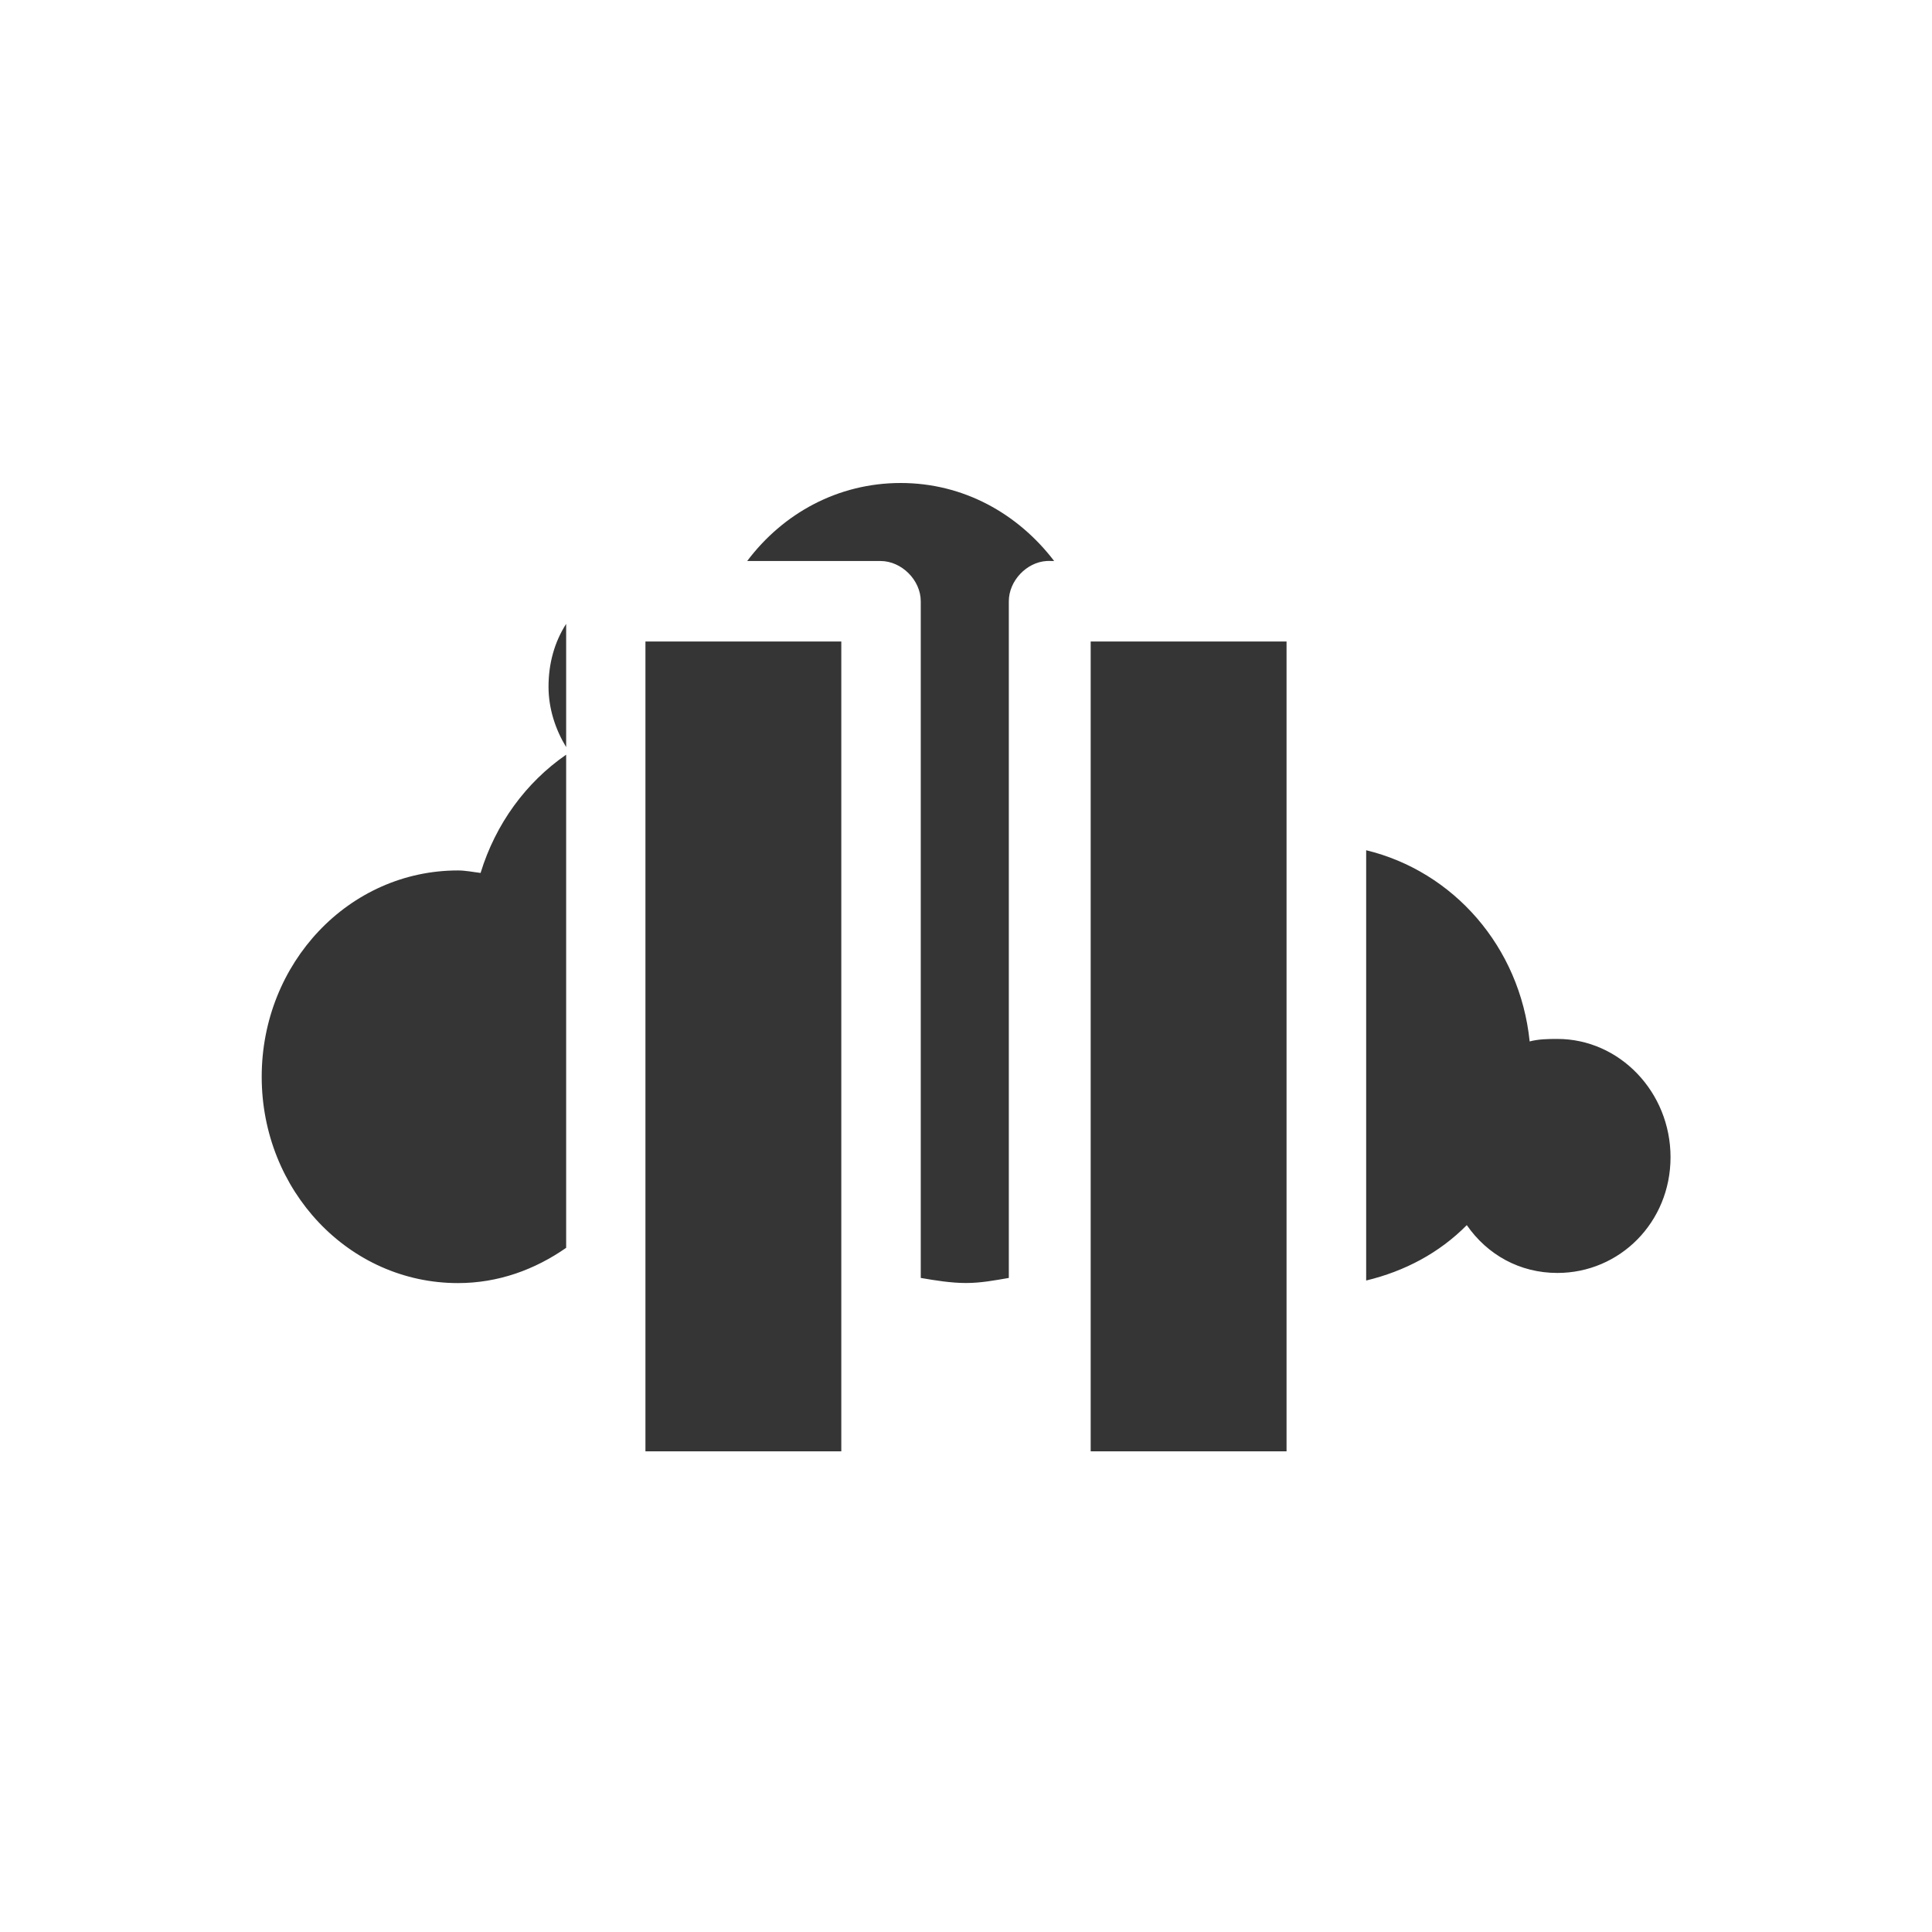
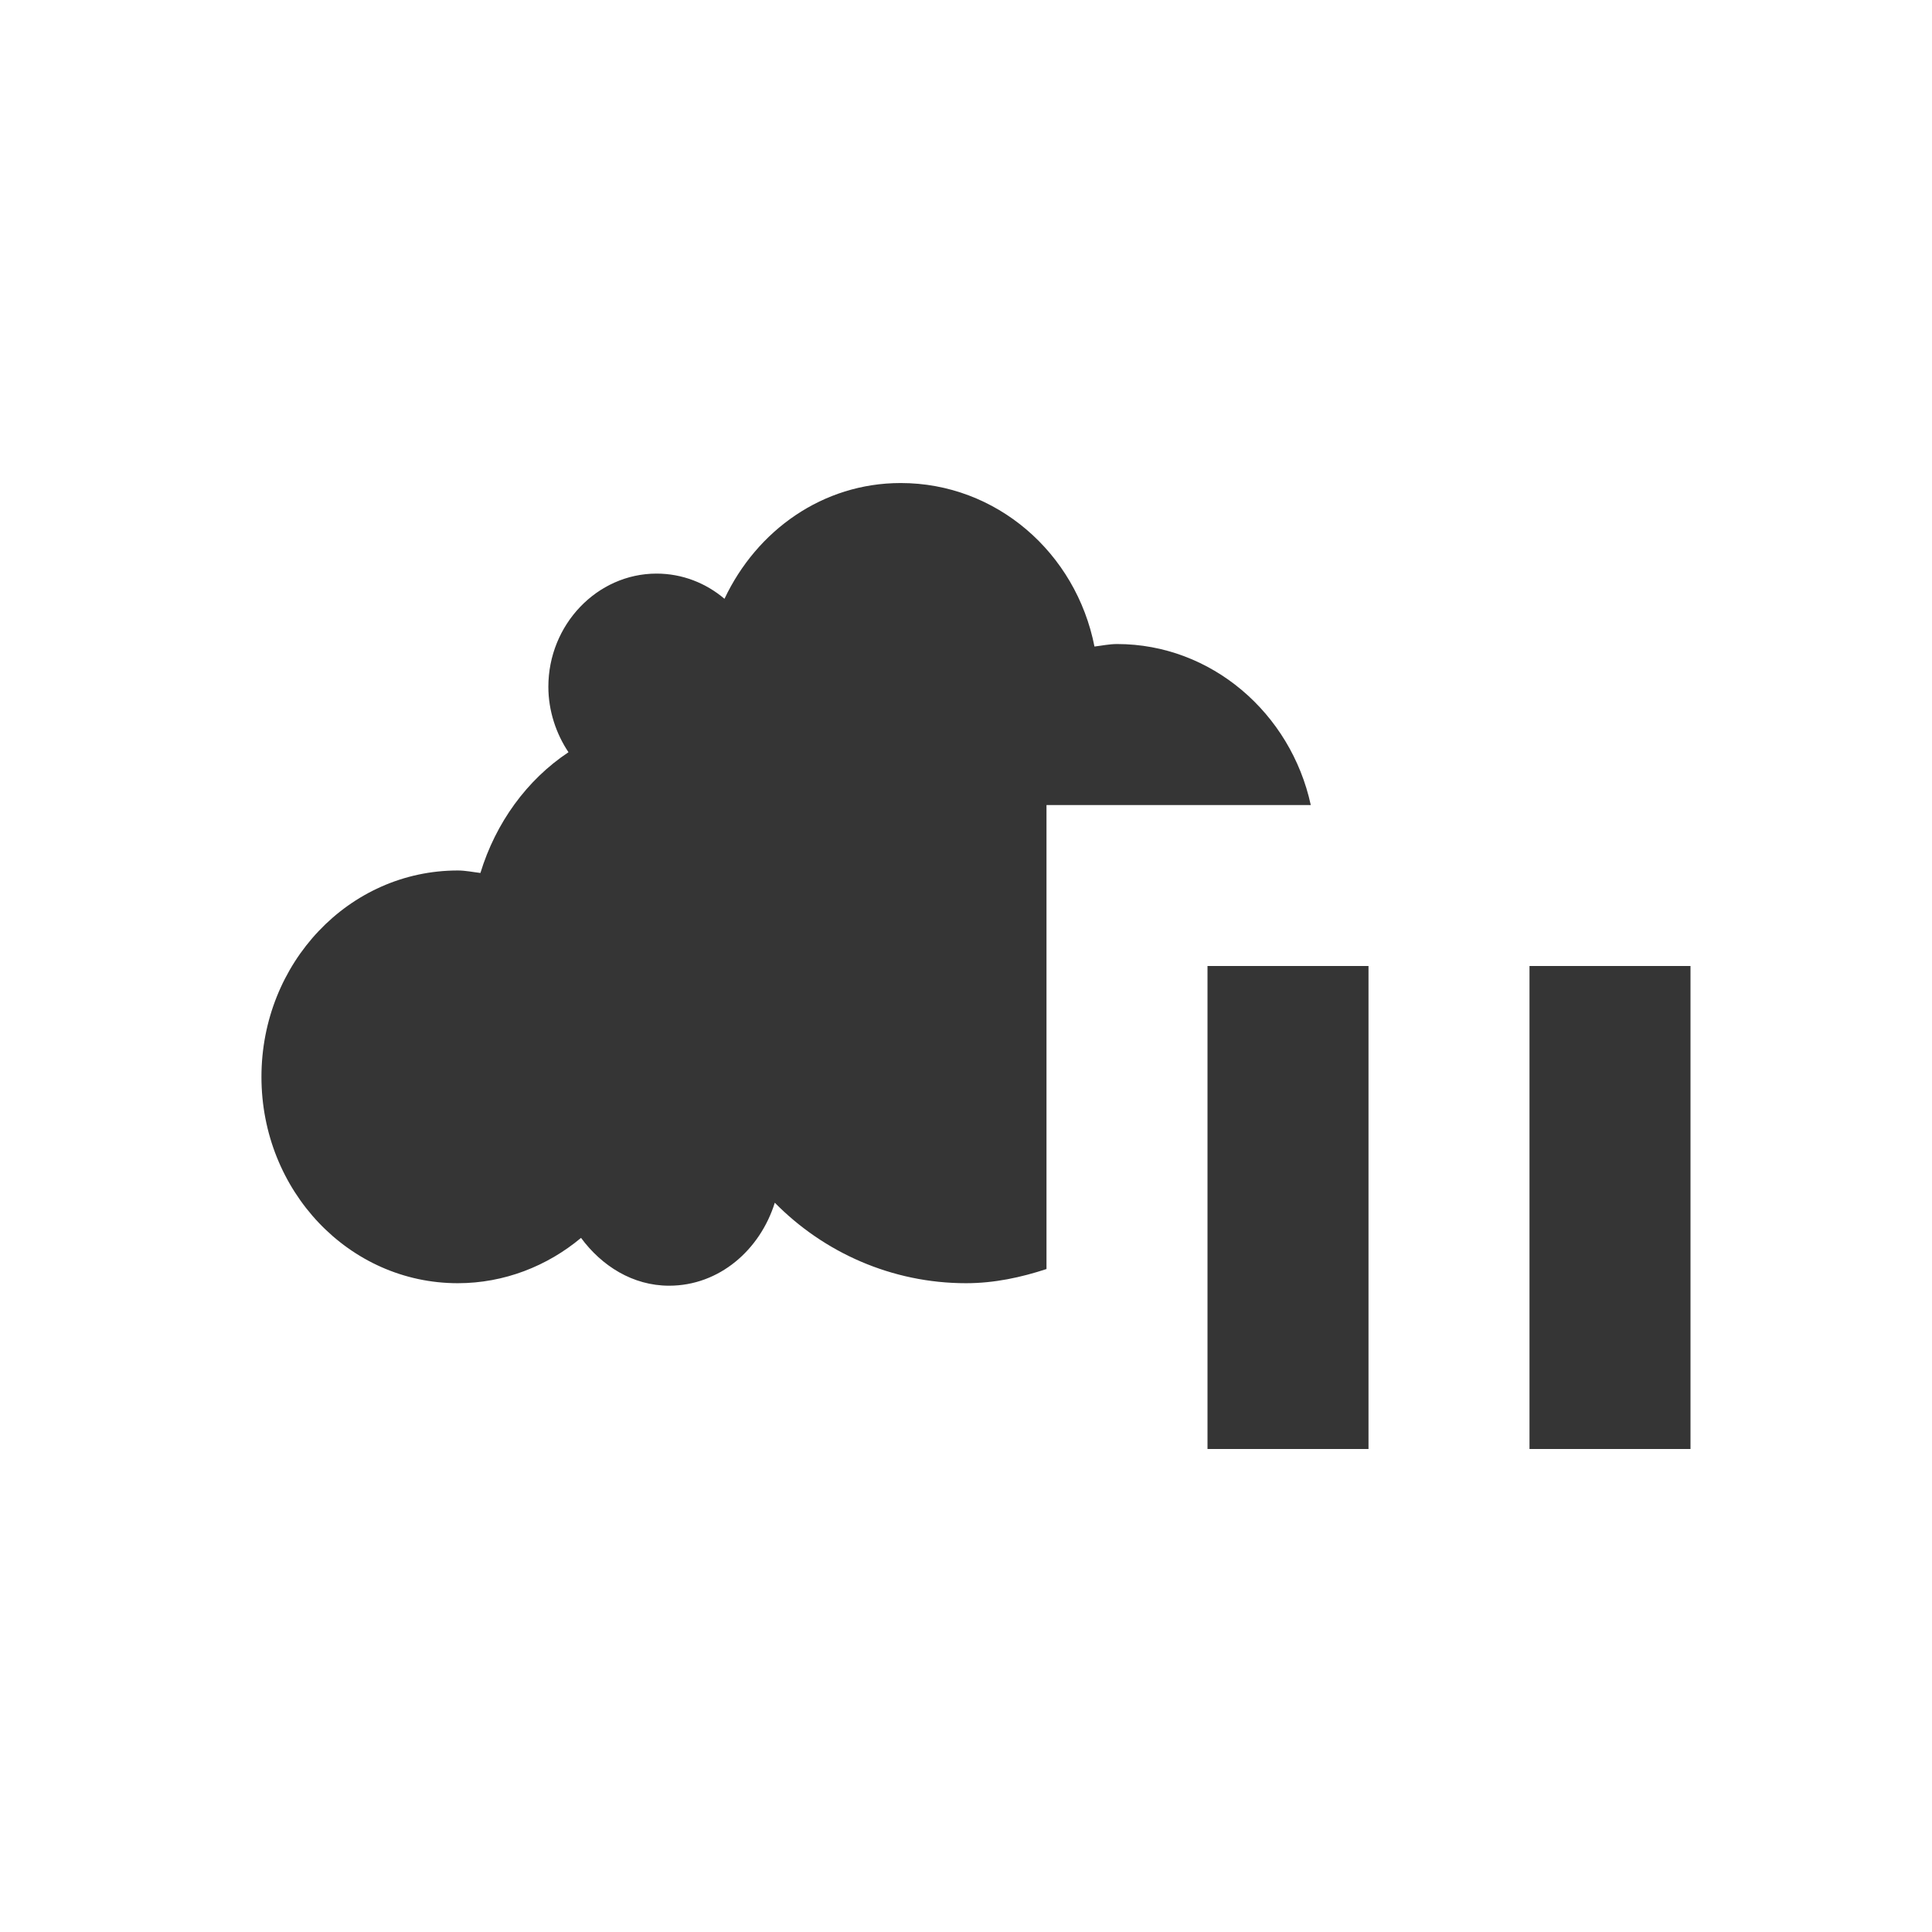
<svg xmlns="http://www.w3.org/2000/svg" viewBox="0 0 24 24">
-   <g transform="matrix(0.06584938,0,0,0.06869972,-10.83973,3.096544)" style="fill:#353535;fill-opacity:1;stroke:none">
-     <path d="m 10.188 4 c -0.779 0 -1.461 0.377 -1.906 0.969 l 1.656 0 c 0.262 0 0.5 0.238 0.5 0.5 l 0 8.406 c 0.181 0.031 0.374 0.063 0.563 0.063 0.183 0 0.357 -0.033 0.531 -0.063 l 0 -8.406 c 0 -0.252 0.218 -0.484 0.469 -0.5 0.021 -0.001 0.042 -0.001 0.063 0 l 0.031 0 c -0.45 -0.589 -1.126 -0.969 -1.906 -0.969 m -4.156 1.75 c -0.145 0.225 -0.219 0.492 -0.219 0.781 c 0 0.274 0.087 0.533 0.219 0.75 z m 0 1.625 c -0.5 0.345 -0.877 0.861 -1.063 1.469 -0.092 -0.011 -0.186 -0.031 -0.281 -0.031 -1.354 0 -2.438 1.149 -2.438 2.563 c 0 1.413 1.083 2.563 2.438 2.563 0.501 0 0.955 -0.167 1.344 -0.438 z m 9.938 1.188 0 5.344 c 0.479 -0.115 0.909 -0.343 1.25 -0.688 0.255 0.368 0.657 0.594 1.125 0.594 0.775 0 1.406 -0.629 1.406 -1.438 0 -0.808 -0.632 -1.469 -1.406 -1.469 -0.12 0 -0.233 0.002 -0.344 0.031 -0.121 -1.178 -0.948 -2.113 -2.031 -2.375 z" transform="matrix(15.18617,0,0,14.5561,179.8001,-15.96141)" />
+   <g transform="matrix(0.06585 0 0 0.0687 -10.84 3.097)" style="fill:#353535;fill-opacity:1;stroke:none">
+     <path d="m 10.188 5 c -0.967 0 -1.787 0.588 -2.188 1.438 -0.23 -0.195 -0.524 -0.313 -0.844 -0.313 c -0.739 0 -1.344 0.635 -1.344 1.406 0 0.299 0.097 0.585 0.25 0.813 -0.518 0.344 -0.904 0.878 -1.094 1.5 c -0.092 -0.011 -0.186 -0.031 -0.281 -0.031 c -1.354 0 -2.439 1.15 -2.439 2.564 0 1.413 1.084 2.563 2.439 2.563 0.577 0 1.112 -0.213 1.531 -0.563 0.256 0.347 0.641 0.594 1.094 0.594 0.623 0 1.13 -0.445 1.313 -1.031 0.609 0.62 1.457 1 2.375 1 0.352 0 0.683 -0.072 1 -0.176 l 0 -5.764 3.283 0 c -0.248 -1.143 -1.237 -2 -2.406 -2 -0.096 0 -0.189 0.02 -0.281 0.031 c -0.229 -1.166 -1.221 -2.031 -2.406 -2.031 l -0.002 0 z" transform="matrix(15.18617 0 0 14.5561 179.8 -30.518)" />
  </g>
-   <g transform="translate(0.7498972,2)" style="fill:#353535;fill-opacity:1">
-     <path d="m 7.268 5.969 2.433 0 0 10.06 -2.433 0 z" style="stroke:none" />
-     <path d="m 12.799 5.969 2.433 0 0 10.06 -2.433 0 z" style="stroke:none" />
+   <g transform="matrix(1 0 0 0.8 10 -5.2)" style="fill:#000;fill-opacity:1">
+     <path d="m 5 21.5 0 7.5 2 0 0 -7.5 z m 4 0 0 7.5 2 0 0 -7.5 z" style="fill:#353535;opacity:1;stroke:none;fill-rule:nonzero" />
  </g>
</svg>
